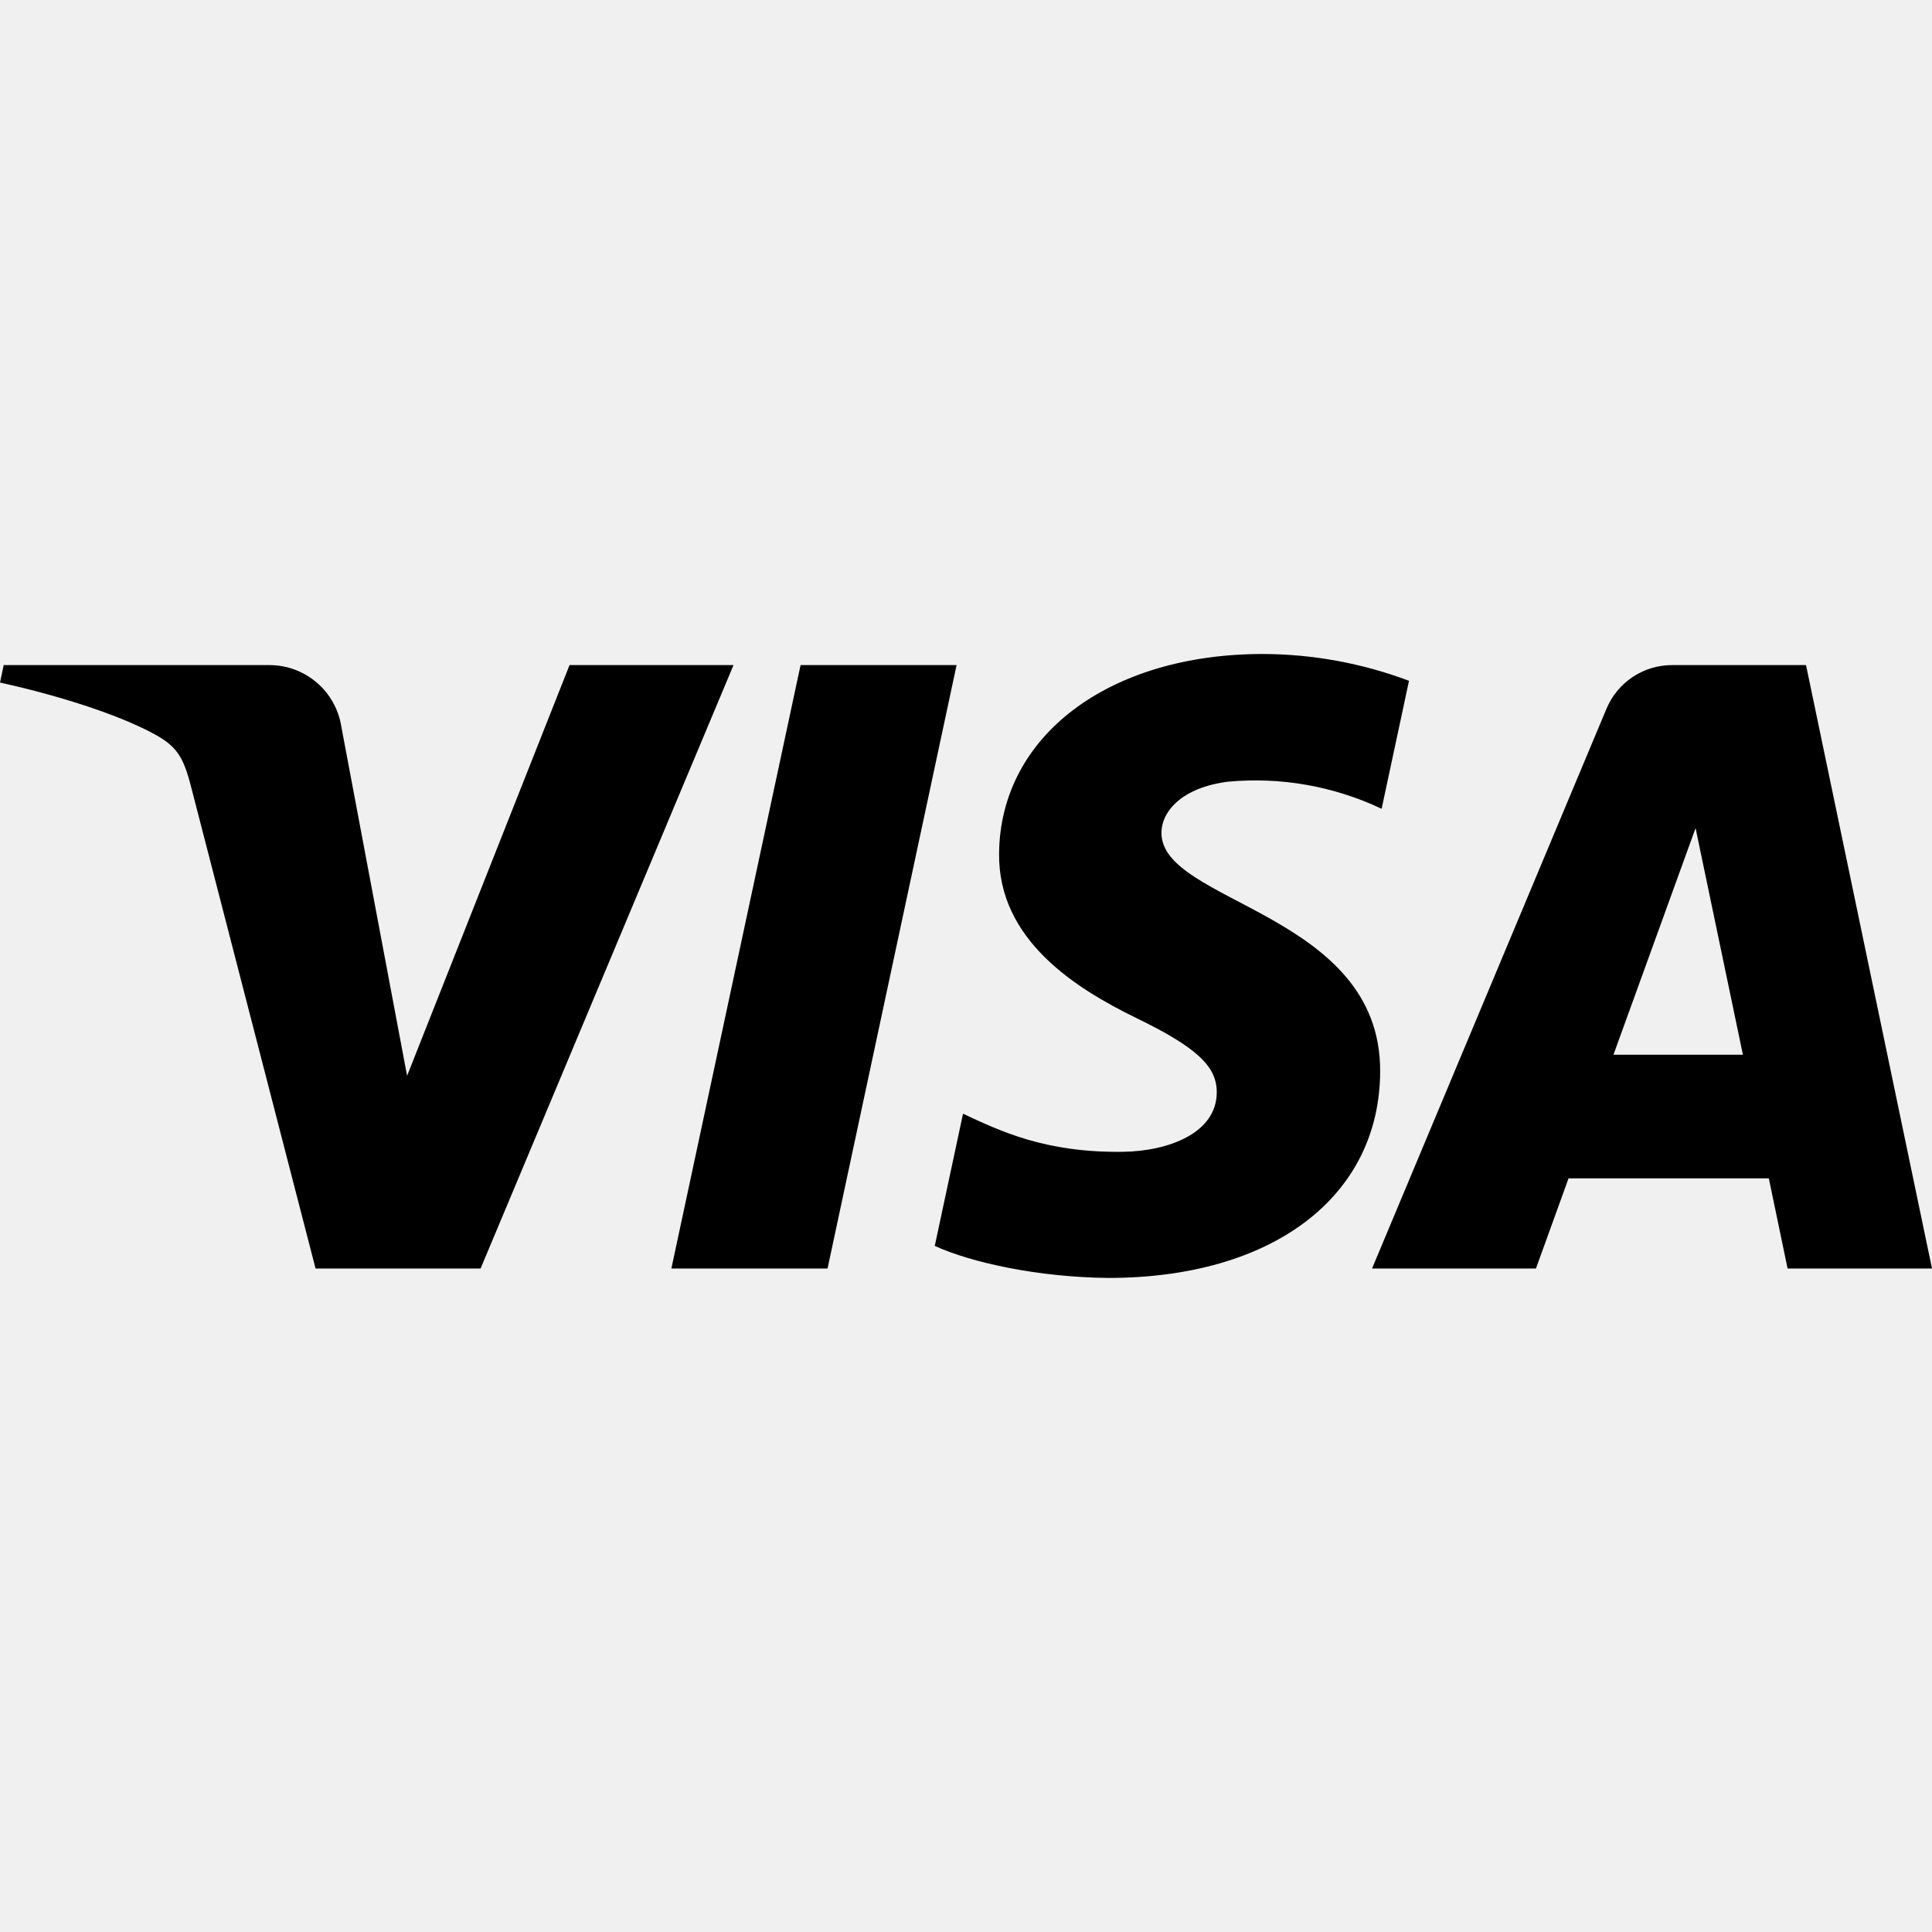
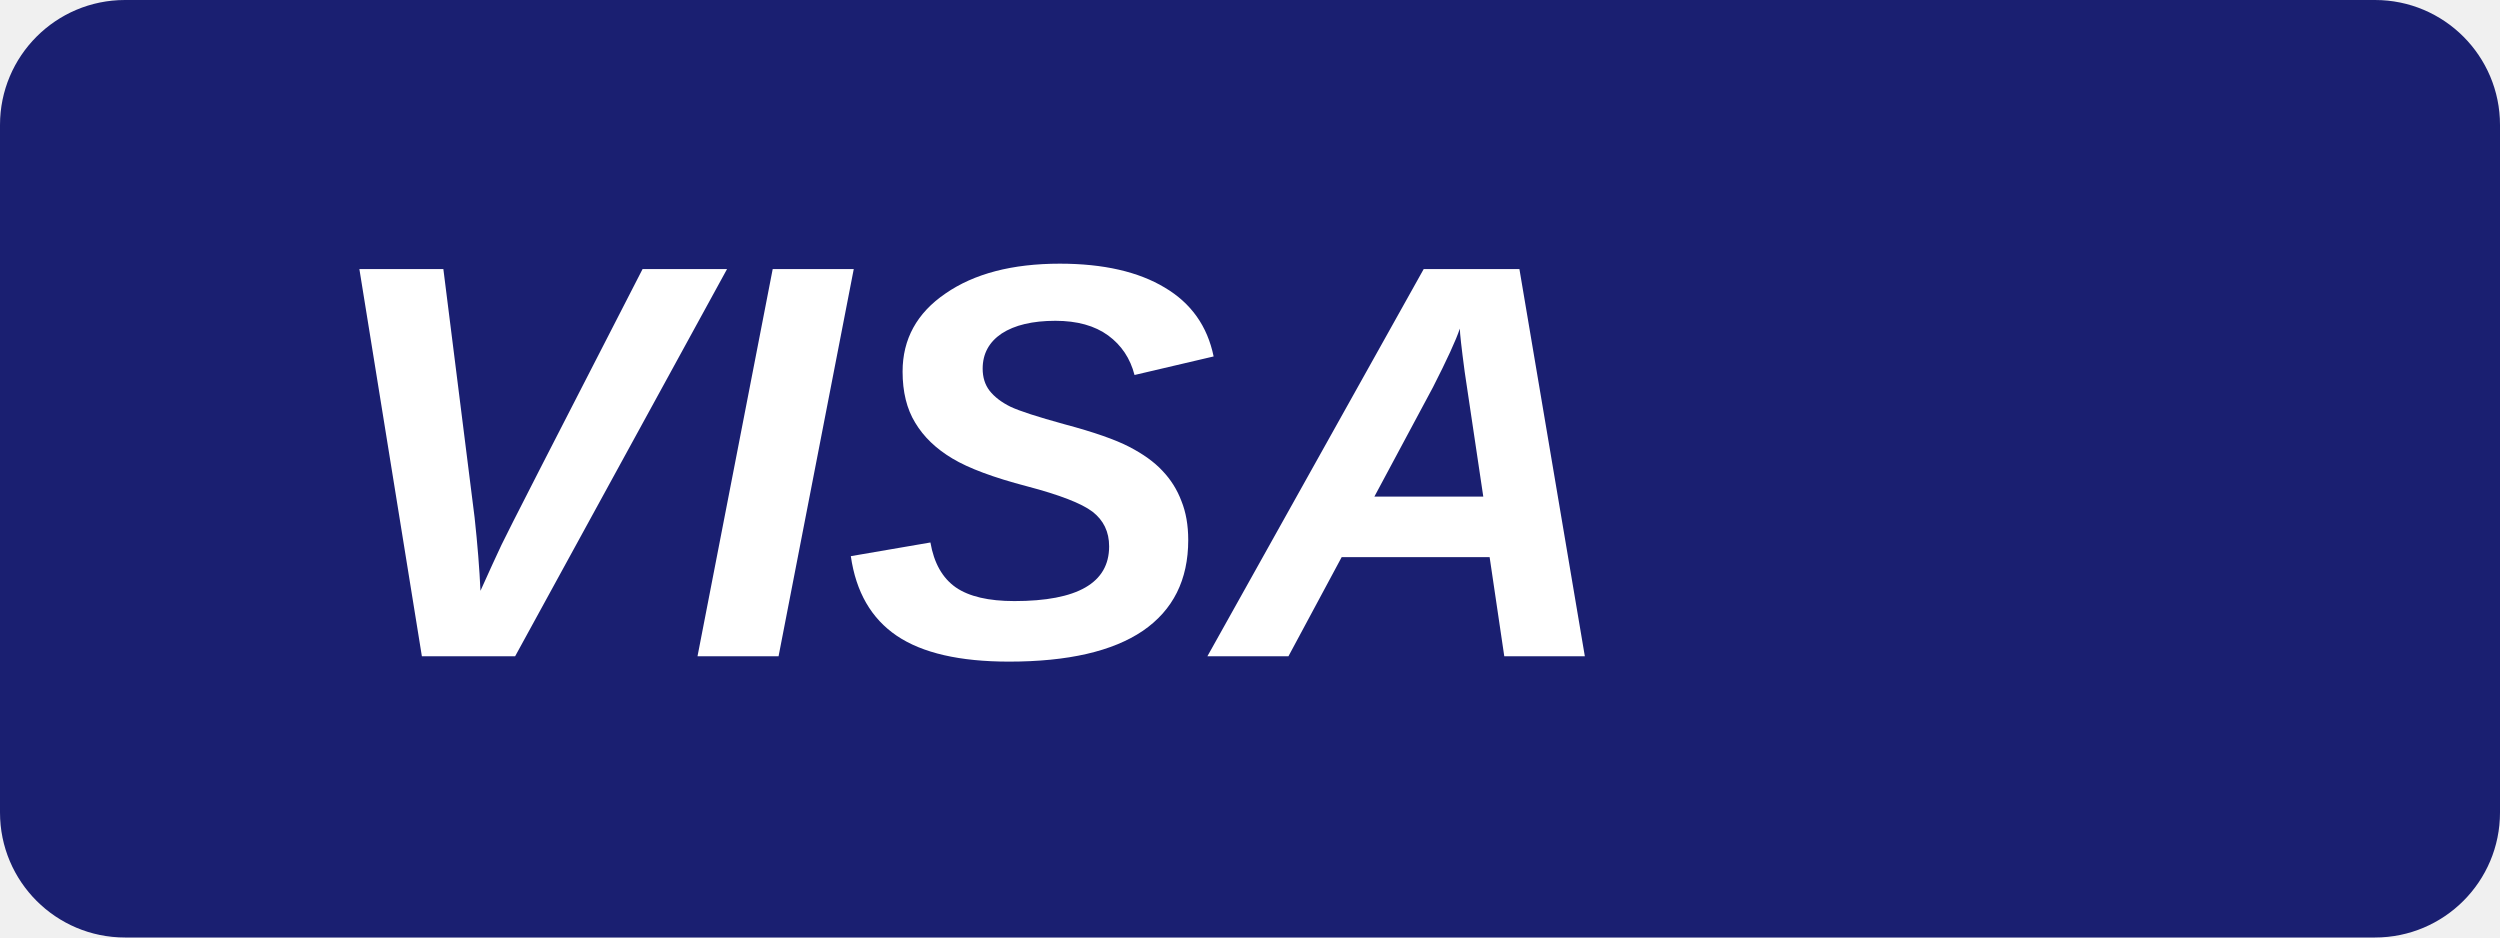
- <svg xmlns="http://www.w3.org/2000/svg" role="img" viewBox="0 0 24 24">
-   <path d="M9.112 8.262L5.97 15.758H3.92L2.374 9.775c-.094-.368-.175-.503-.461-.658C1.447 8.864.677 8.627 0 8.479l.046-.217h3.3a.904.904 0 01.894.764l.817 4.338 2.018-5.102zm8.033 5.049c.008-1.979-2.736-2.088-2.717-2.972.006-.269.262-.555.822-.628a3.66 3.66 0 011.913.336l.34-1.59a5.207 5.207 0 00-1.814-.333c-1.917 0-3.266 1.02-3.278 2.479-.012 1.079.963 1.68 1.698 2.04.756.367 1.01.603 1.006.931-.005.504-.602.725-1.16.734-.975.015-1.54-.263-1.992-.473l-.351 1.642c.453.208 1.289.39 2.156.398 2.037 0 3.37-1.006 3.377-2.564m5.061 2.447H24l-1.565-7.496h-1.656a.883.883 0 00-.826.55l-2.909 6.946h2.036l.405-1.12h2.488zm-2.163-2.656l1.02-2.815.588 2.815zm-8.16-4.84l-1.603 7.496H8.34l1.605-7.496z" />
+ <svg xmlns="http://www.w3.org/2000/svg" width="80" height="30" viewBox="0 0 80 30">
+   <rect width="80" height="30" rx="4" fill="#1A1F71" />
+   <text x="10" y="21" font-family="Arial,sans-serif" font-size="18" font-weight="bold" fill="#FFFFFF" font-style="italic">VISA</text>
</svg>
